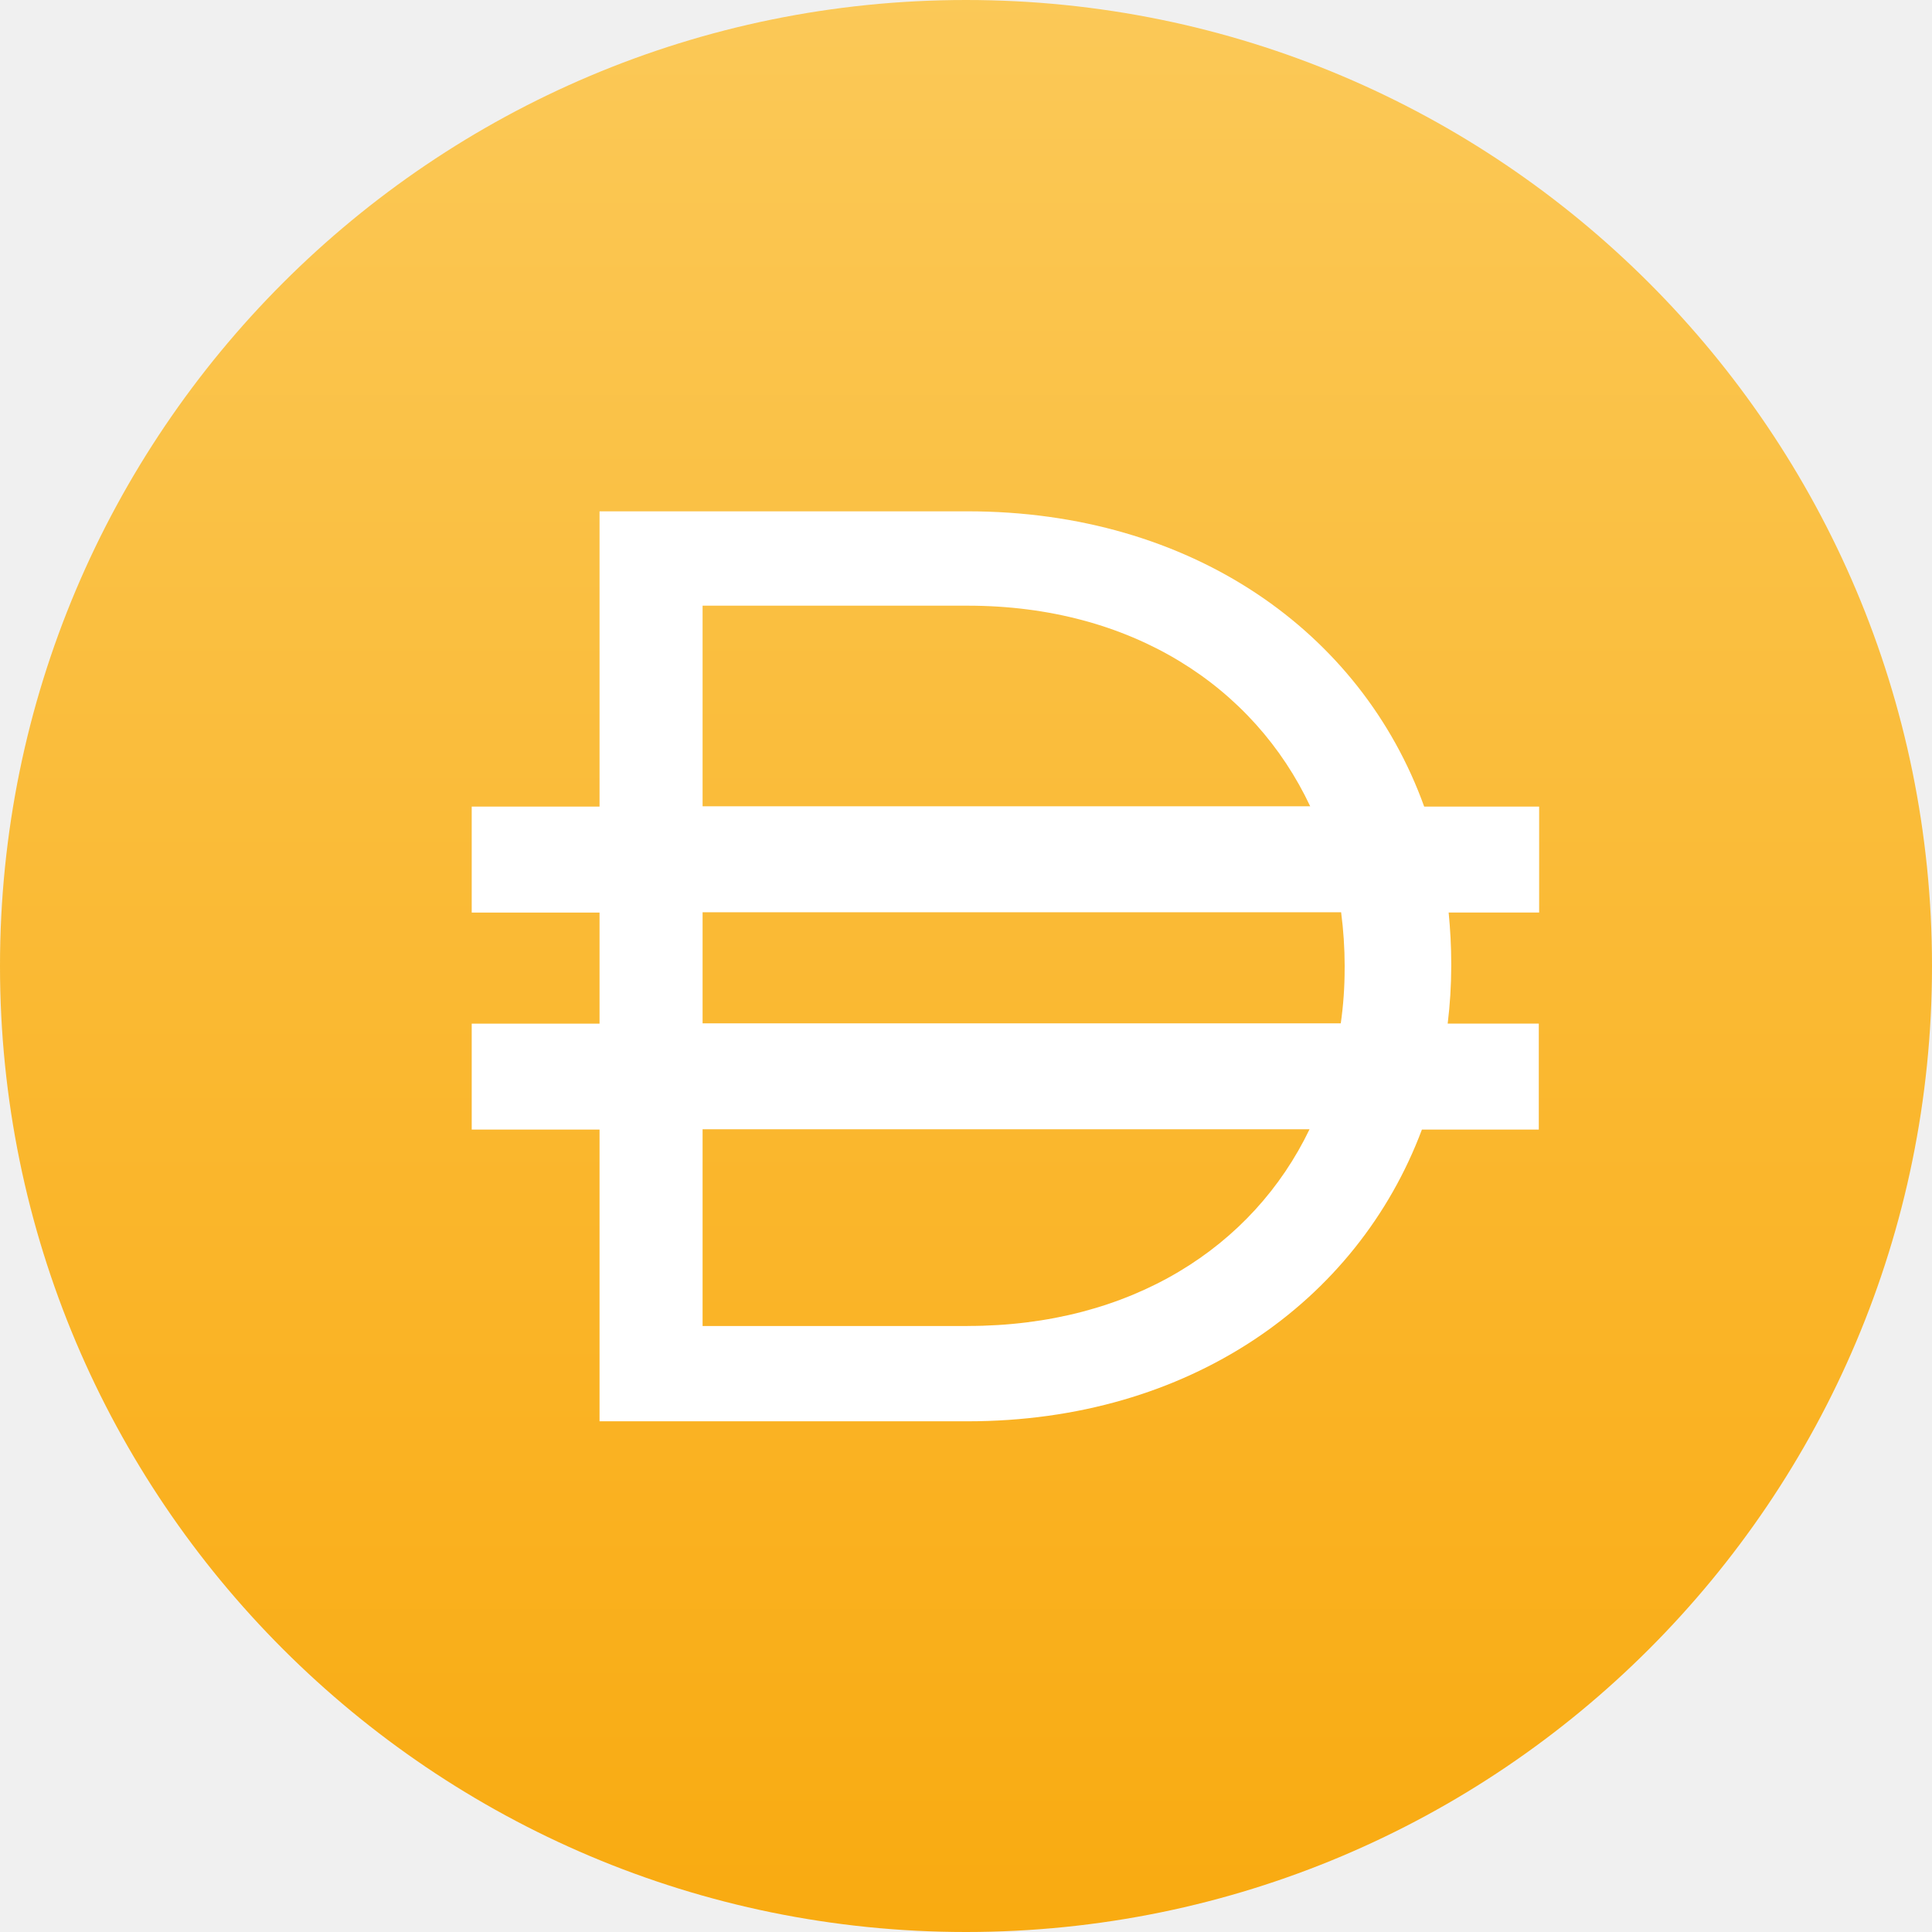
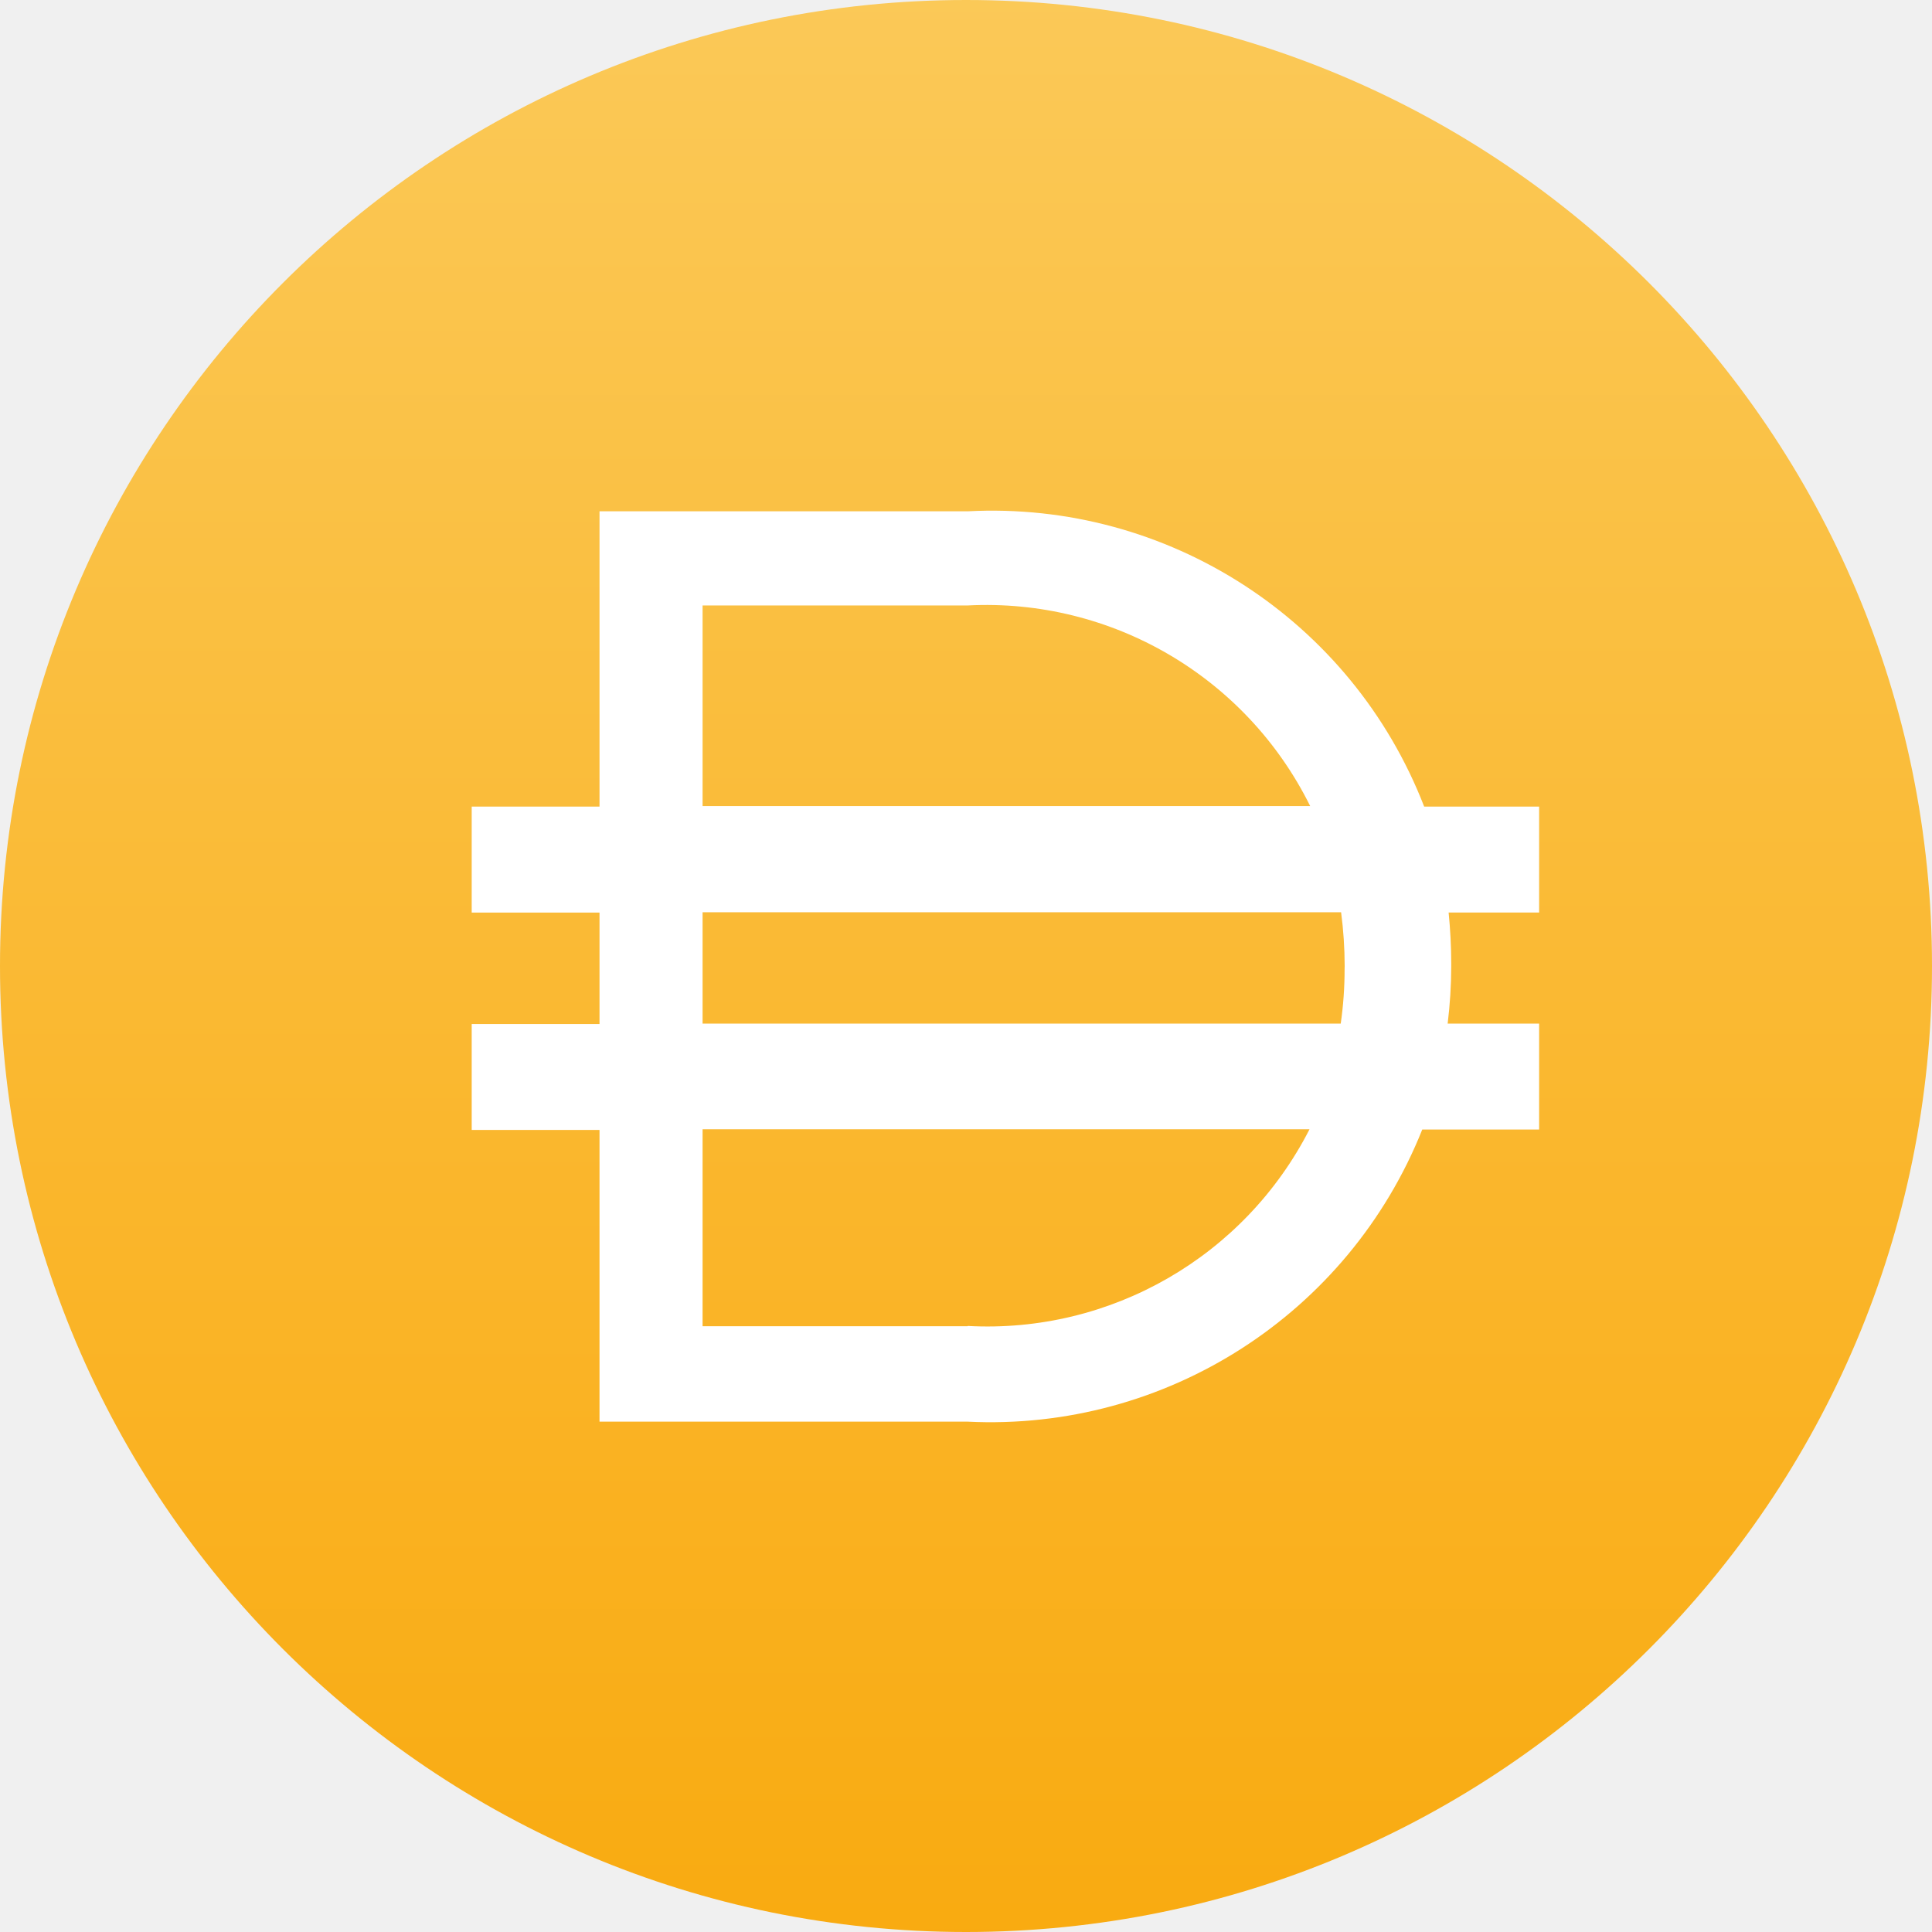
- <svg xmlns="http://www.w3.org/2000/svg" viewBox="0 0 50 50" fill="none">
+ <svg xmlns="http://www.w3.org/2000/svg" viewBox="0 0 26 26" width="26" height="26">
  <defs>
-     <linearGradient id="prefix__a" x1=".5" x2=".5" y1="1.142" y2="-.105" gradientUnits="objectBoundingBox">
+     <linearGradient id="prefix__a" x1=".5" y1="1.142" x2=".5" y2="-.105" gradientUnits="objectBoundingBox">
      <stop offset="0" stop-color="#f9a606" />
      <stop offset="1" stop-color="#fbcc5f" />
    </linearGradient>
  </defs>
-   <circle cx="25" cy="25" r="25" fill="url(#prefix__a)" data-name="Ellipse 1271" />
-   <path fill="#fff" d="M39.825 20.875h-2.967c-1.633-4.533-6.025-7.642-11.817-7.642h-9.525v7.642h-3.308v2.742h3.308v2.875h-3.308v2.741h3.308v7.55h9.525c5.725 0 10.083-3.083 11.758-7.55h3.025v-2.742h-2.358a12.433 12.433 0 00.092-1.483v-.067c0-.45-.025-.892-.067-1.325h2.342v-2.742zm-21.642-5.2h6.858c4.25 0 7.408 2.092 8.867 5.192H18.183zm6.858 18.642h-6.858v-5.092h15.708c-1.466 3.05-4.616 5.091-8.85 5.091zm9.758-9.25a9.859 9.859 0 01-.1 1.417H18.183v-2.875h16.525a10.84 10.84 0 01.092 1.392z" data-name="Path 7536" />
+   <circle data-name="Ellipse 1271" cx="13" cy="13" r="13" fill="url(#prefix__a)" />
+   <path data-name="Path 7536" d="M20.709 10.855h-1.543a6.237 6.237 0 00-6.145-3.974H8.068v3.974h-1.72v1.426h1.72v1.5h-1.72v1.425h1.72v3.926h4.953a6.257 6.257 0 006.119-3.931h1.573v-1.426h-1.231a6.465 6.465 0 00.048-.771v-.035c0-.234-.013-.464-.035-.689h1.218v-1.426zM9.455 8.148h3.566a4.864 4.864 0 014.611 2.7H9.455zm3.566 9.7H9.455v-2.651h8.168a4.867 4.867 0 01-4.6 2.647zm5.074-4.81a5.127 5.127 0 01-.052.737H9.455v-1.498h8.593a5.636 5.636 0 01.048.724z" fill="#fff" />
</svg>
